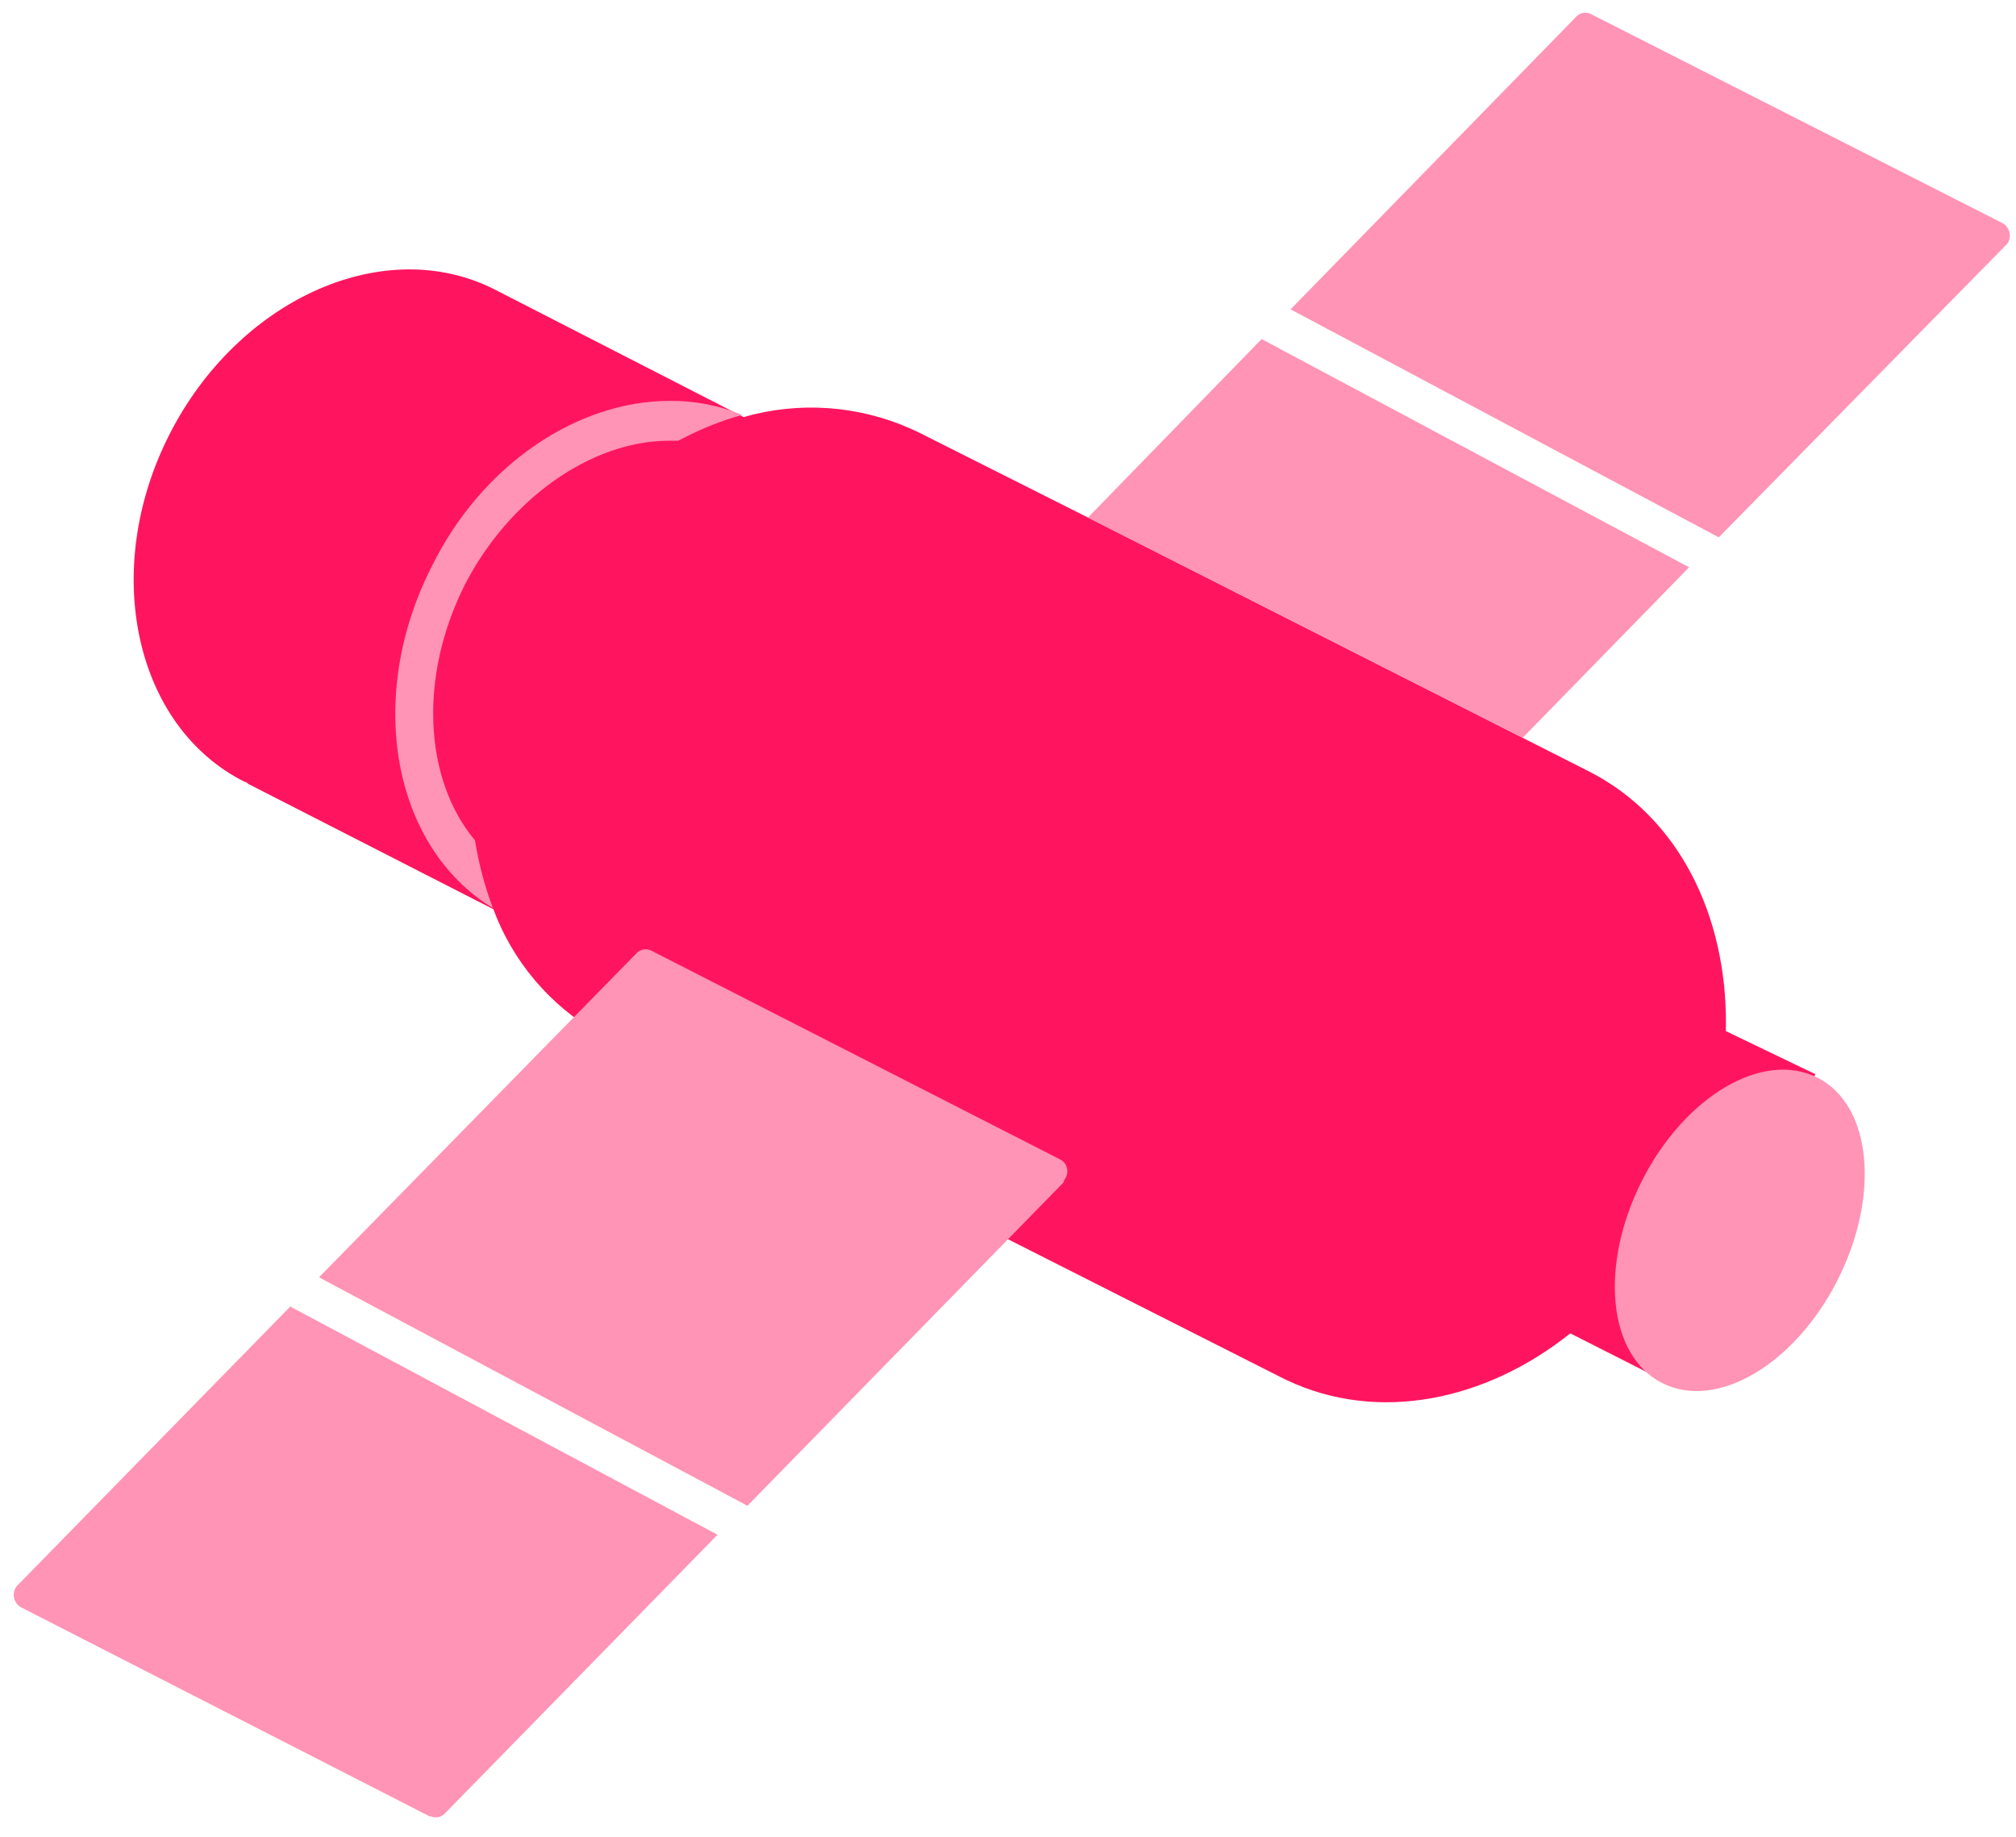
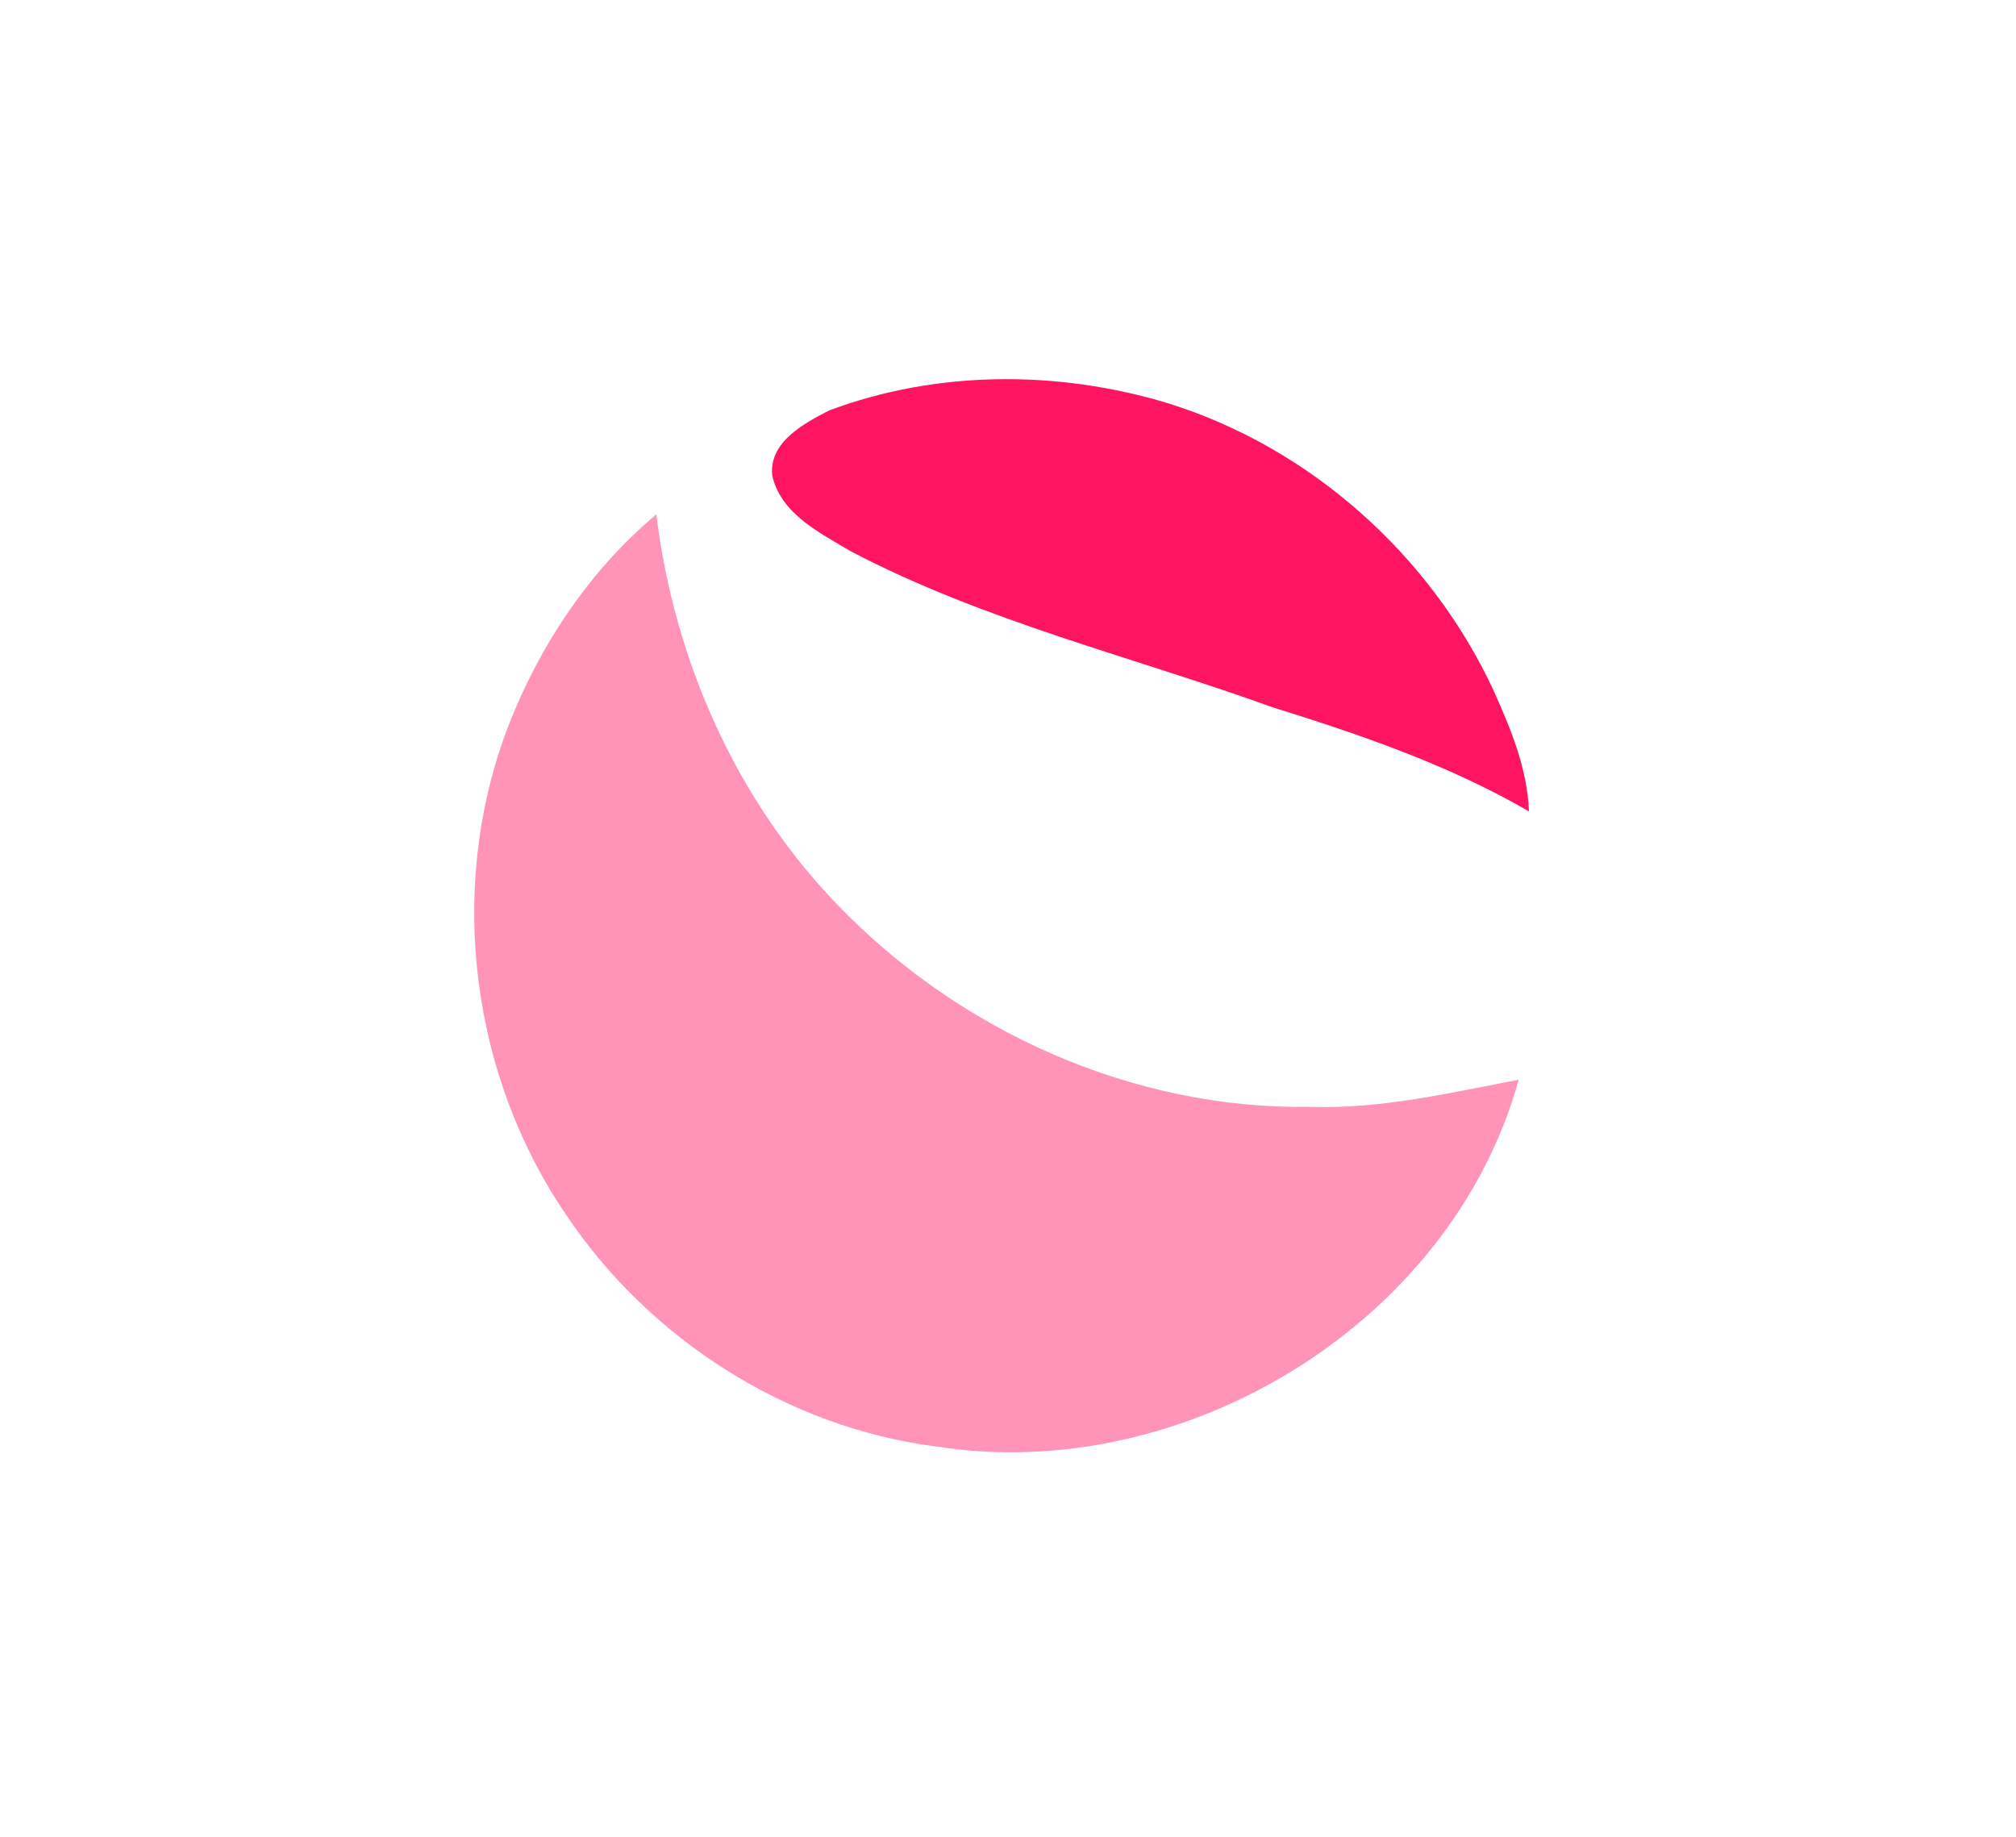
- <svg xmlns="http://www.w3.org/2000/svg" width="101" height="92">
-   <path fill="#FF155F" d="M8.494 21.754c3.39-6.65 10.486-9.942 15.99-7.397l.283.137 12.487 6.4a12.293 12.293 0 0 1 8.344.57l.391.18 8.518 4.284 25.118 12.728c4.488 2.291 6.878 7.2 6.843 12.677l-.006.322 4.488 2.161-7.744 15.281L78.67 66.8c-4.273 3.41-9.652 4.485-14.18 2.355l-.339-.166L30.66 52.05a.181.181 0 0 1-.146 0 11.942 11.942 0 0 1-5.653-6.133l-.142-.365-12.28-6.279a.325.325 0 0 0-.154-.102l-.04-.007c-5.542-2.795-7.2-10.647-3.75-17.41Z" />
-   <path fill="#FF94B6" d="m14.544 65.456 21.403 11.433-13.624 13.926a.63.63 0 0 1-.738.182h-.06L1.065 80.53a.714.714 0 0 1-.23-1.062l13.709-14.013Zm17.953-17.88.099.033L53.09 58.075a.665.665 0 0 1 .34.843l-.05.1a.423.423 0 0 1-.084.134v.073l-15.85 16.212-21.464-11.445L31.857 47.79a.63.63 0 0 1 .64-.215Zm58.55 6.41c2.734 1.379 3.157 5.904 1.016 10.139-2.142 4.234-6.05 6.545-8.784 5.166-2.735-1.38-3.158-5.904-1.017-10.14 2.142-4.222 6.05-6.545 8.784-5.165ZM33.55 20.084a9.22 9.22 0 0 1 3.63.702c-1 .28-1.968.661-2.892 1.137l-.314.157h-.448c-3.944 0-8.034 2.952-10.224 7.187-2.347 4.646-2.056 9.788.496 12.837a17.39 17.39 0 0 0 .896 3.388c-5.021-3.049-6.413-10.538-3.061-17.12 2.54-5.142 7.332-8.288 11.917-8.288Zm29.655-3.098L84.622 28.42l-8.337 8.542-21.778-11.034 8.7-8.942ZM79.574.656l.1.033 20.604 10.466a.723.723 0 0 1 .35.943.508.508 0 0 1-.072.119L86.11 26.92 64.658 15.498 78.935.87a.63.63 0 0 1 .539-.23l.1.016Z" />
+ <svg xmlns="http://www.w3.org/2000/svg" version="1.1" id="Layer_1" x="0px" y="0px" viewBox="0 0 2000 2000" xml:space="preserve" width="101" height="92">
+   <g>
+     <path fill="#FF155F" class="st1" d="M805.5,446.9c117.1-43.8,248.9-43.9,368.2-7.9c155.3,48.2,286.4,165.4,354.9,312.5   c18.9,41.9,37,85.6,38.8,132.2c-87.3-50.6-183-83.4-278.9-113.3c-153.4-55.3-314-93.7-459.2-169.7c-33.8-20.2-76.9-40.9-86.1-83   C739.5,481.3,778,461,805.5,446.9" />
+     <path fill="#FF94B6" class="st2" d="M452,800.9c33.9-92,89.5-177.4,165-240.7c19.2,157.9,86.4,310.5,197.4,425.3   c133.1,138.3,322.7,223.2,515.6,220c76.6,2.4,151.5-15.3,226.2-29.6c-73.5,265.6-364.6,441.9-634.3,399.5   c-162.8-20.8-313.1-117.2-403.8-253.3C415.8,1171.7,390,972,452,800.9z" />
+   </g>
</svg>
